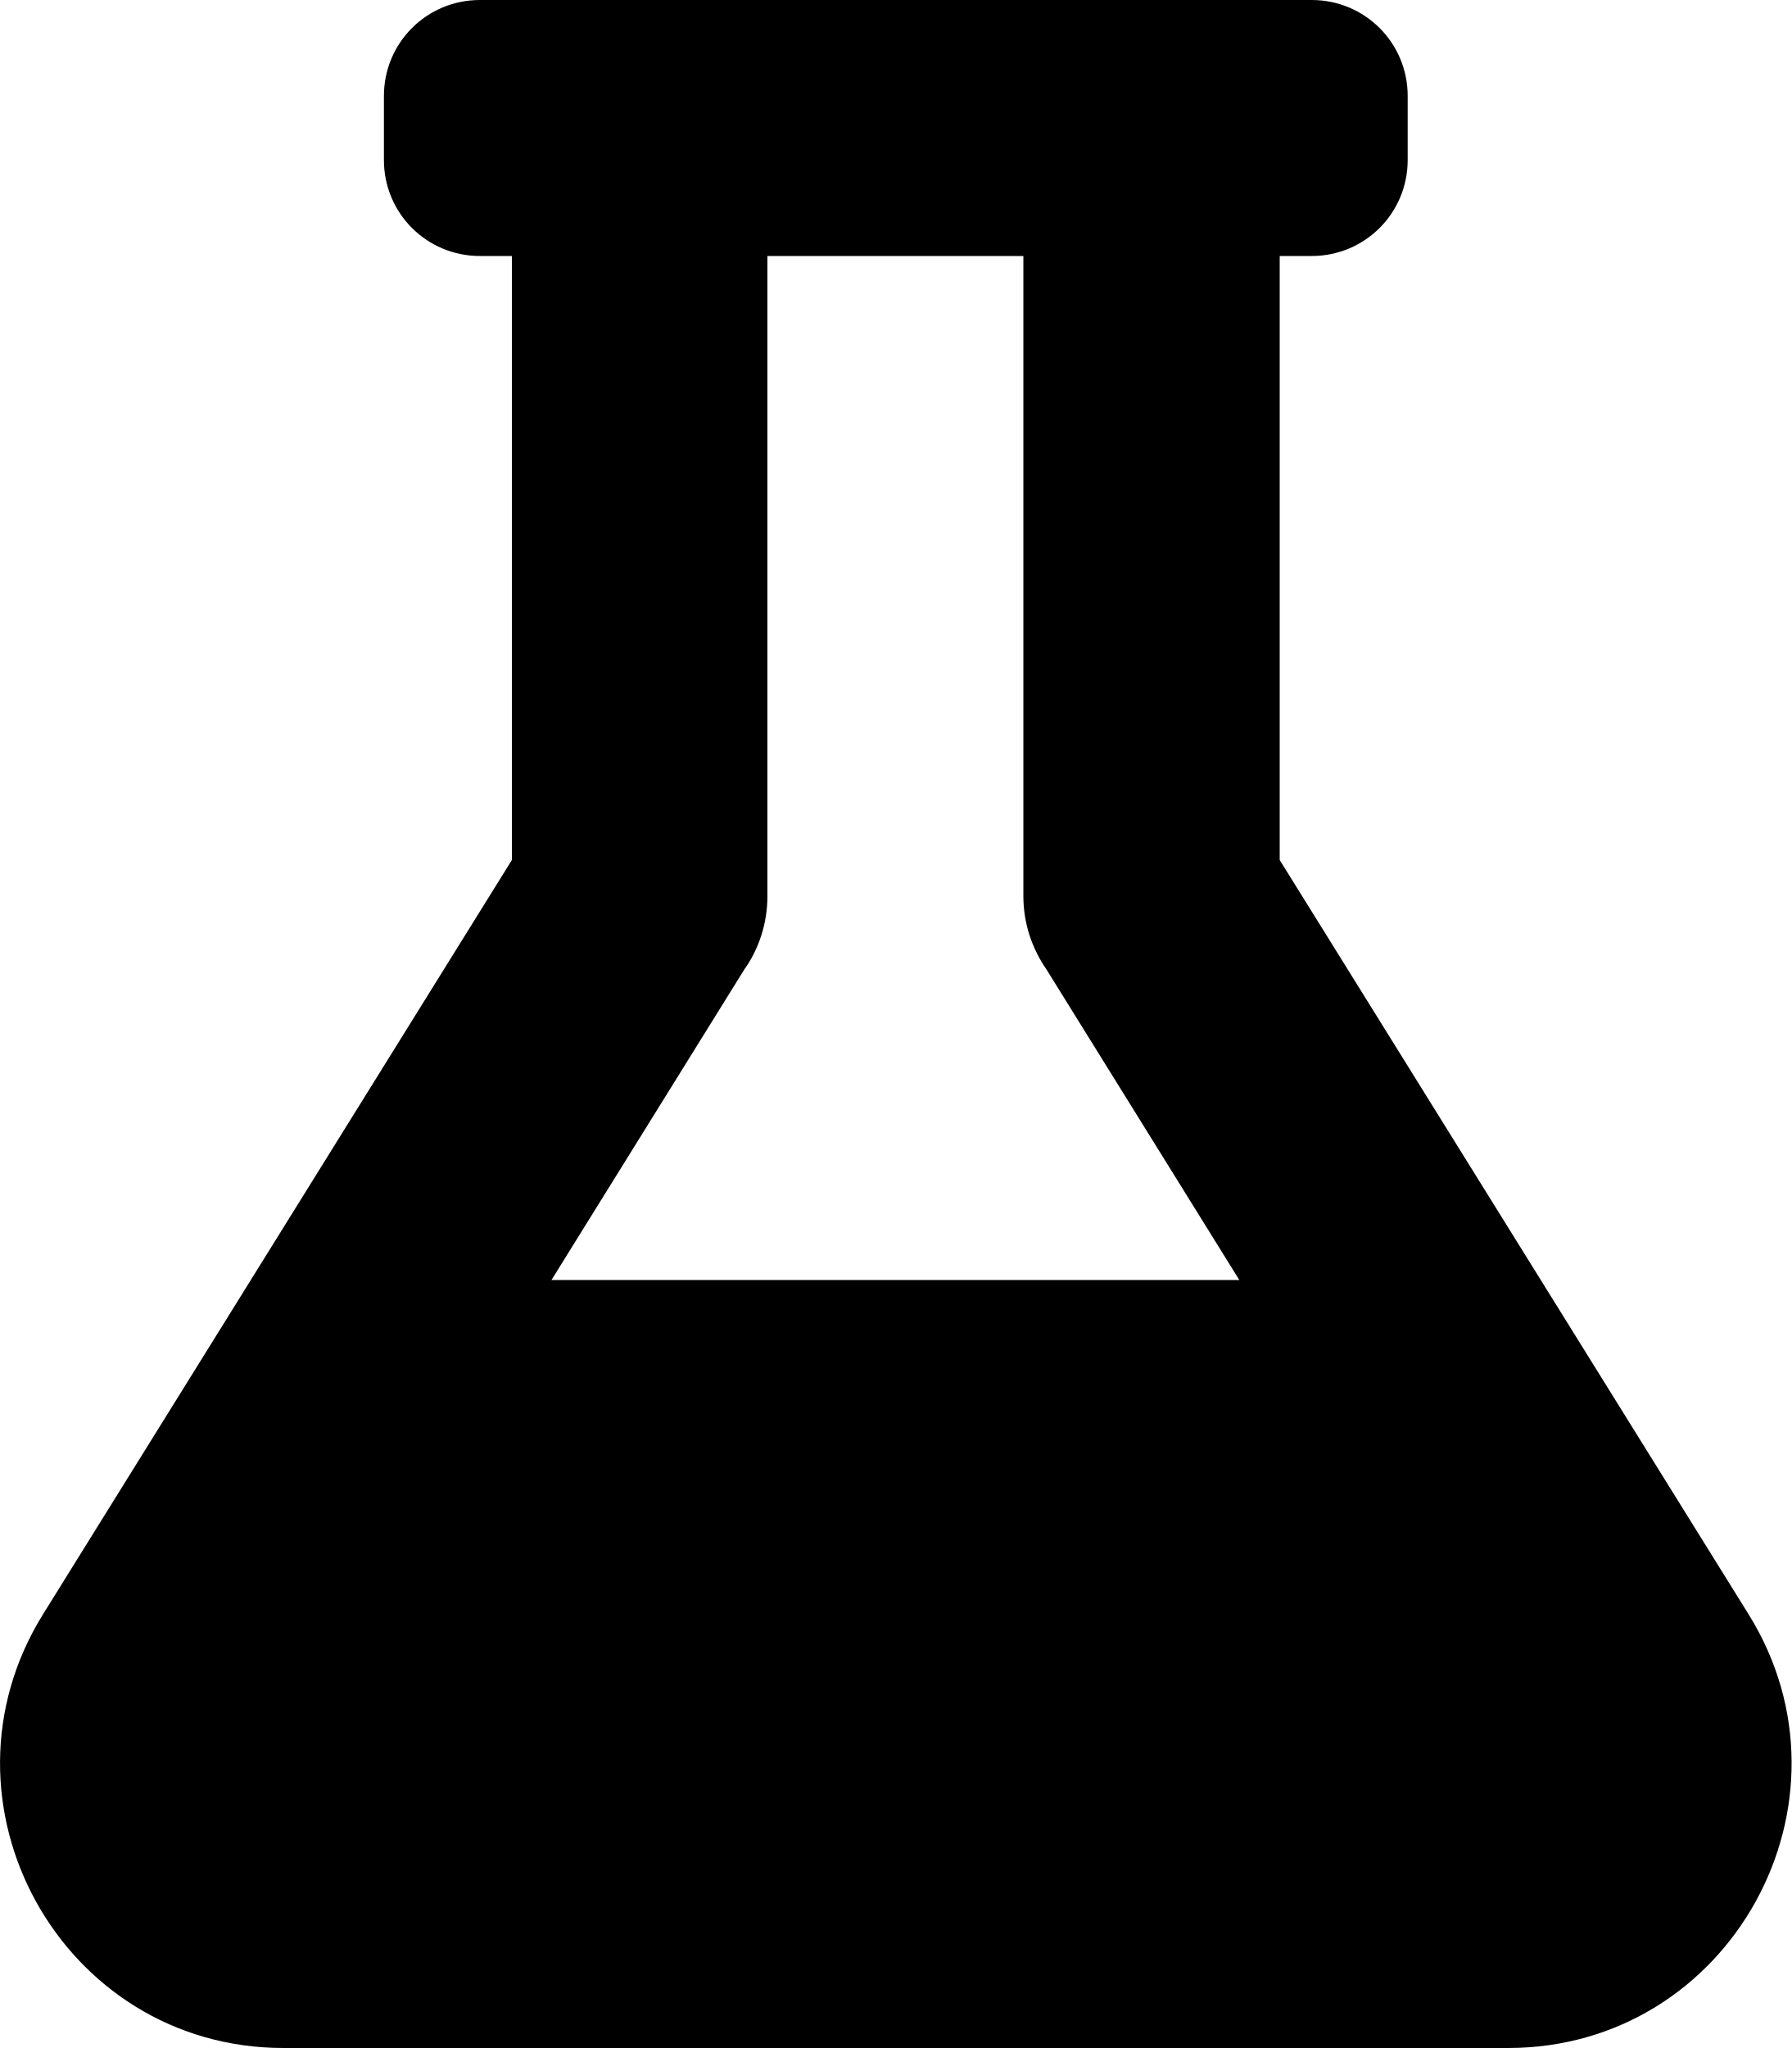
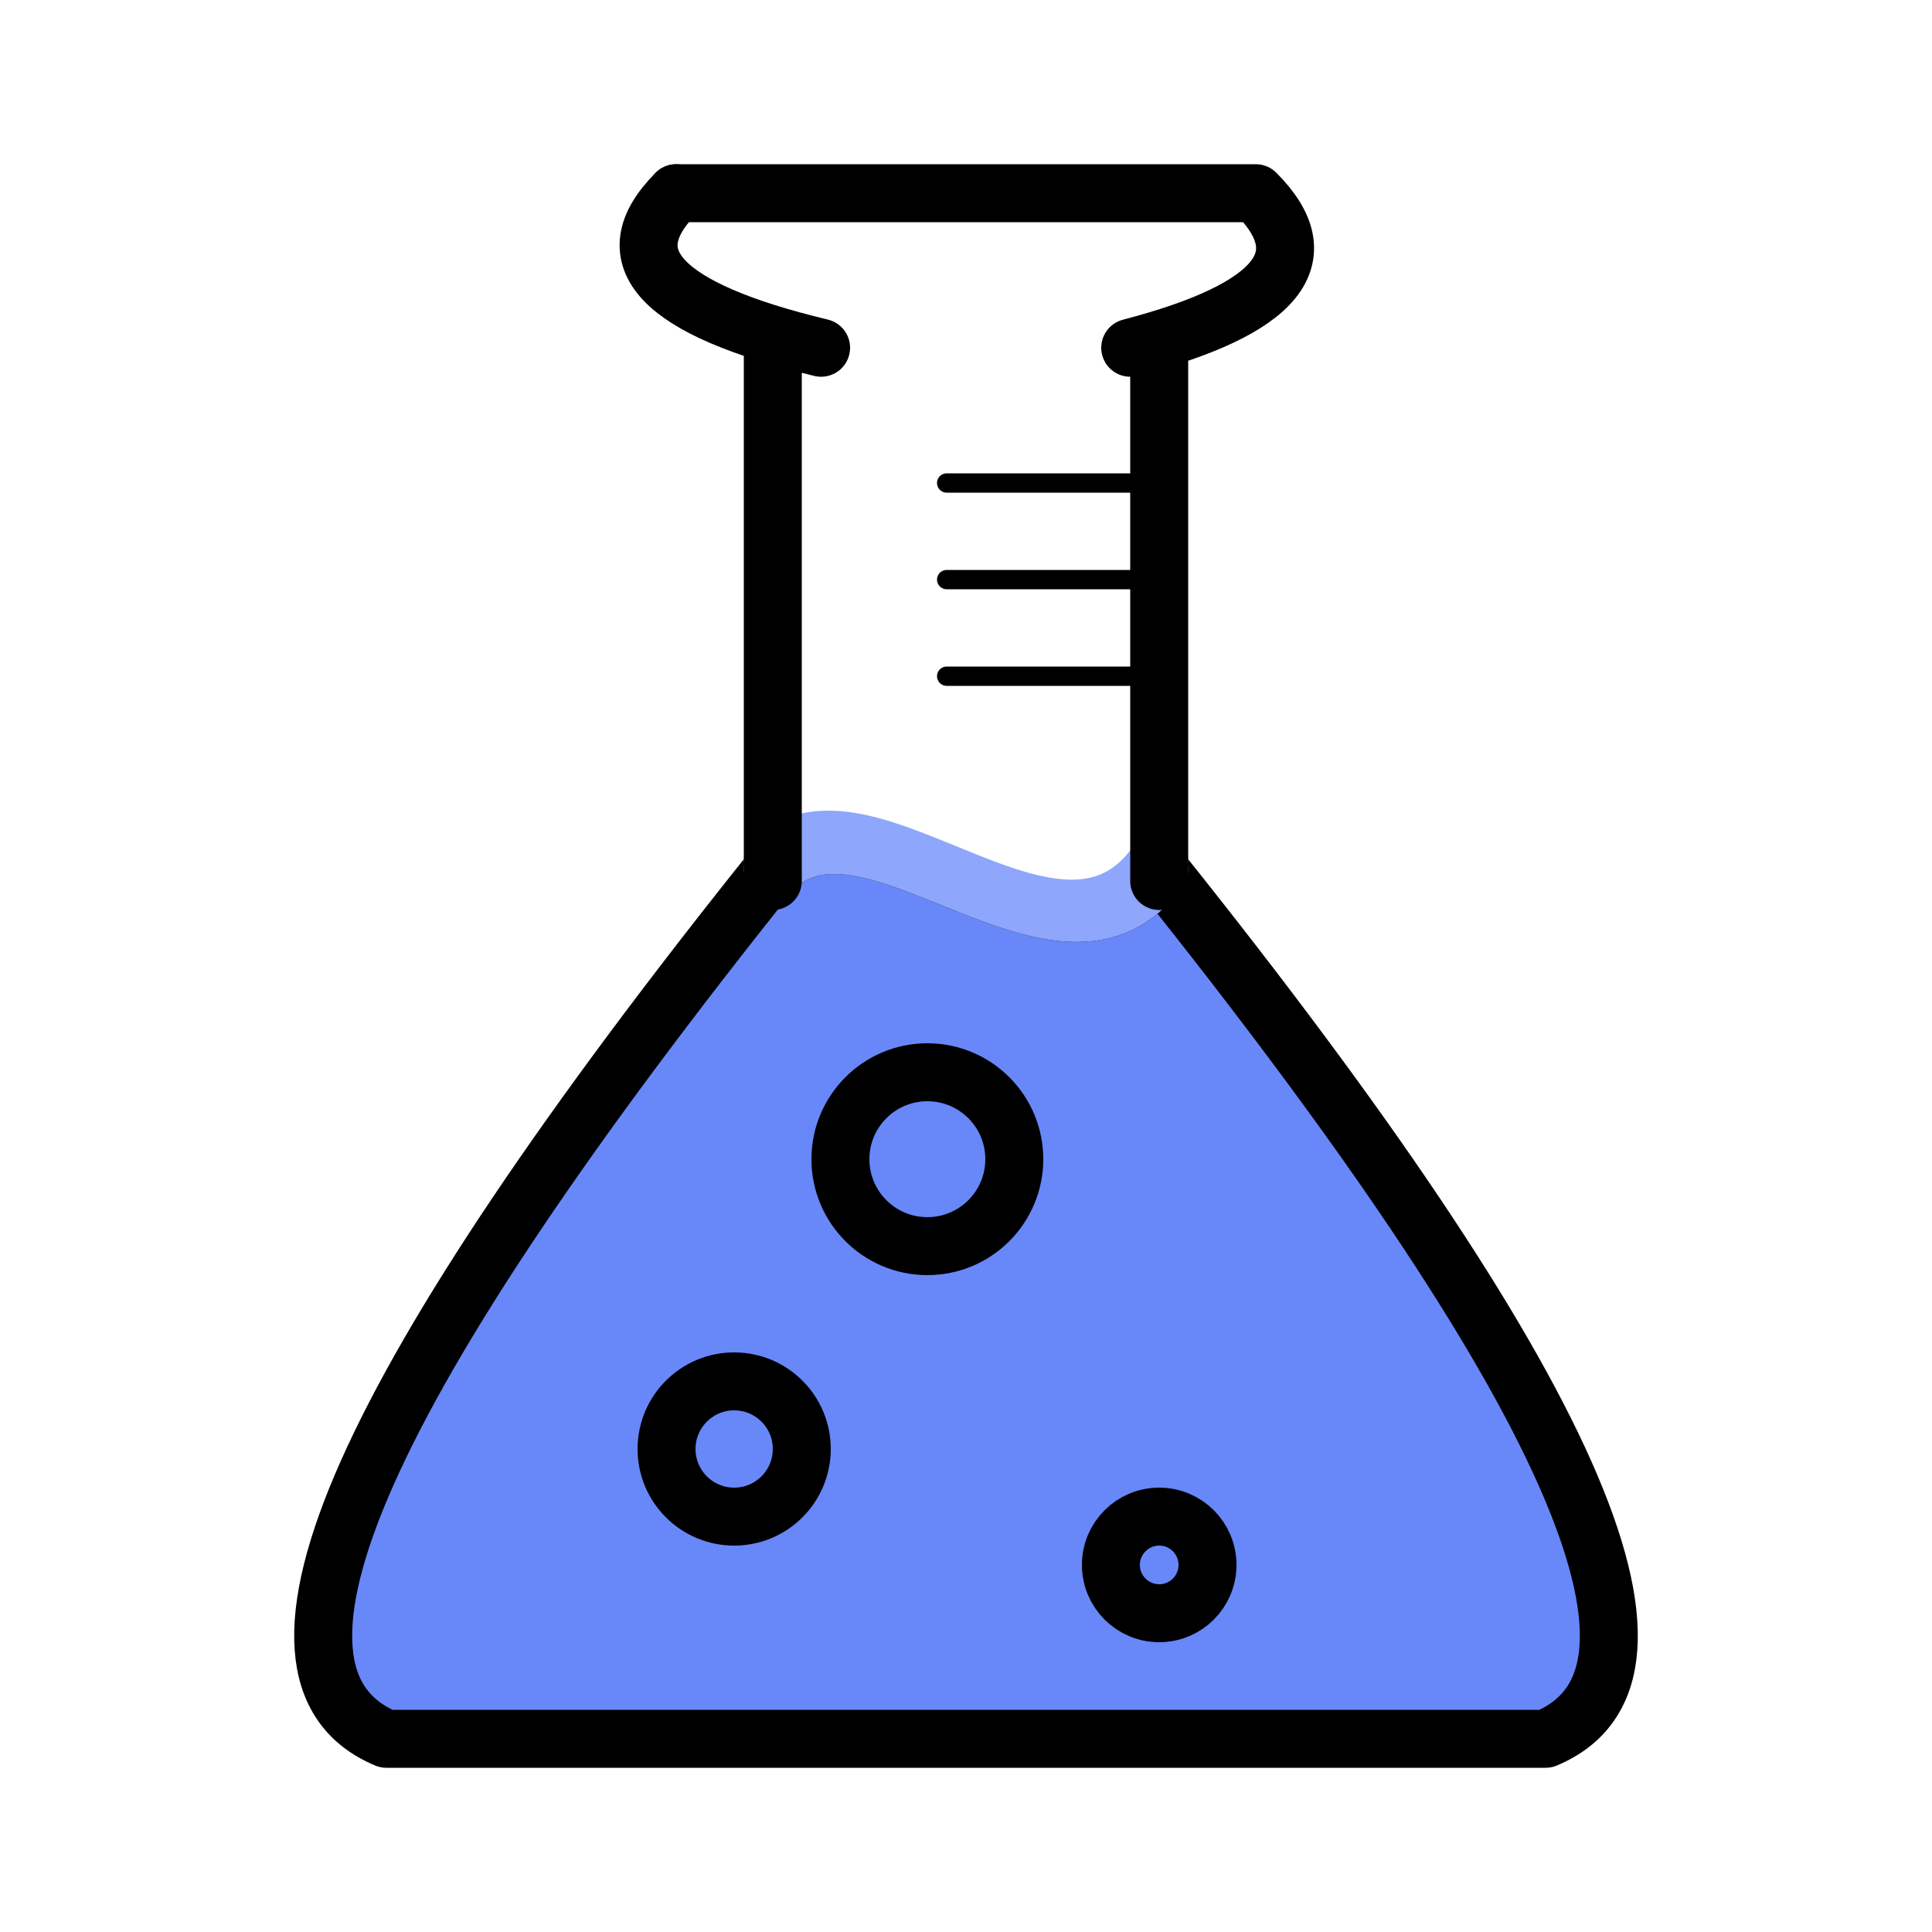
- <svg xmlns="http://www.w3.org/2000/svg" aria-hidden="true" data-prefix="fas" data-icon="flask" class="svg-inline--fa fa-flask fa-w-14" role="img" viewBox="0 0 448 512">
-   <path fill="currentColor" d="M437.2 403.5L320 215V64h8c13.3 0 24-10.7 24-24V24c0-13.3-10.7-24-24-24H120c-13.3 0-24 10.7-24 24v16c0 13.3 10.7 24 24 24h8v151L10.8 403.5C-18.5 450.6 15.3 512 70.9 512h306.2c55.7 0 89.4-61.5 60.1-108.5zM137.9 320l48.2-77.6c3.7-5.2 5.8-11.6 5.8-18.4V64h64v160c0 6.9 2.2 13.2 5.8 18.4l48.2 77.6h-172z" />
+ <svg xmlns="http://www.w3.org/2000/svg" aria-hidden="true" role="img" viewBox="0 0 100 100" fill="none" stroke="#000000" stroke-width="3" stroke-linejoin="round" stroke-linecap="round">
+   <path className="icons flask-icon bottom" d="M60 45 Q92 85, 80 90 L20 90 Q8 85, 40 45 C45 40, 55 52, 60 45" fill="#6887F8" />
+   <path className="icons flask-icon solution-top" d="M40 45 C45 40, 55 52, 60 45" stroke="#8EA6FC" />
+   <path className="icons flask-icon solution-top" d="M40 44.5 C45 40, 55 52, 60 44.5" stroke="#8EA6FC" />
+   <circle className="icons flask-icon bubble" cx="48" cy="60" r="4.5" />
+   <circle className="icons flask-icon bubble" cx="38" cy="75" r="3.5" />
+   <circle className="icons flask-icon bubble" cx="60" cy="81" r="2.5" />
+   <path className="icons flask-icon top" d="M35 10 Q30 15, 42.5 18 M40 18 L40 45.6" />
+   <path className="icons flask-icon top" d="M35 10 L65 10 Q70 15, 58.5 18 M60 18 L60 45.6" />
+   <path className="icons flask-icon measure" d="M60 25 h-11" stroke-width="1" />
+   <path className="icons flask-icon measure" d="M60 30 h-11" stroke-width="1" />
+   <path className="icons flask-icon measure" d="M60 35 h-11" stroke-width="1" />
</svg>
